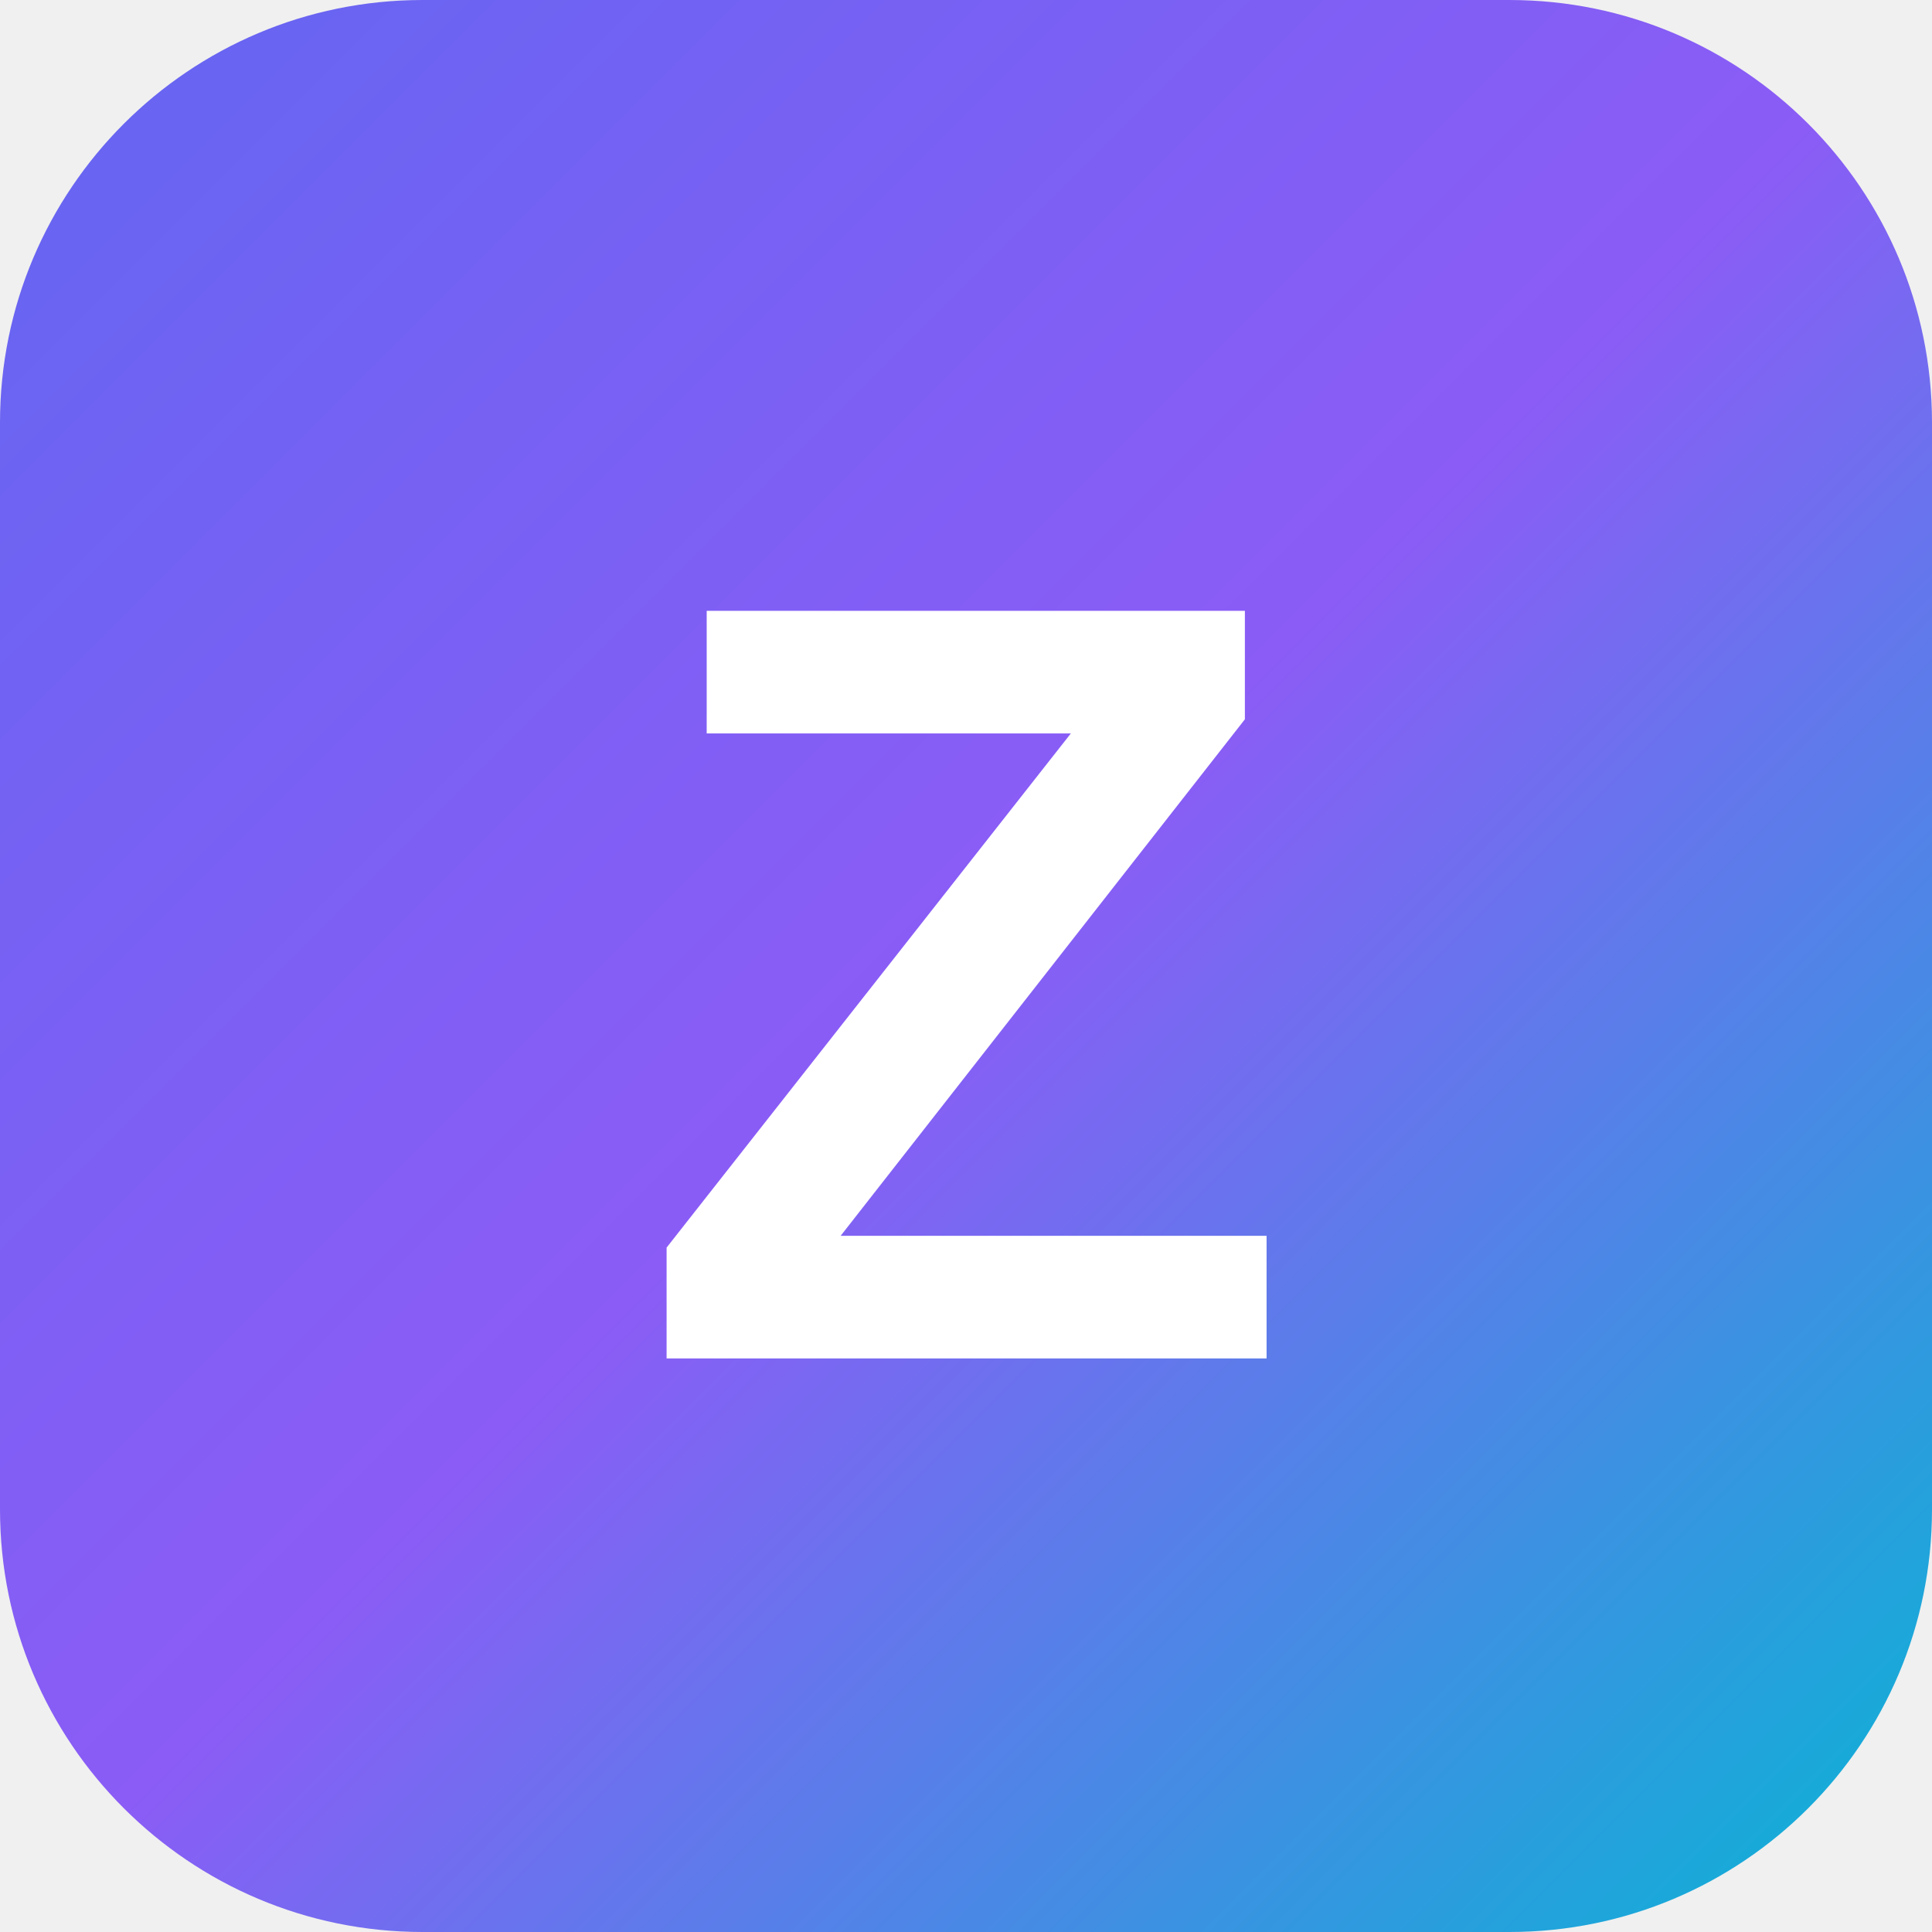
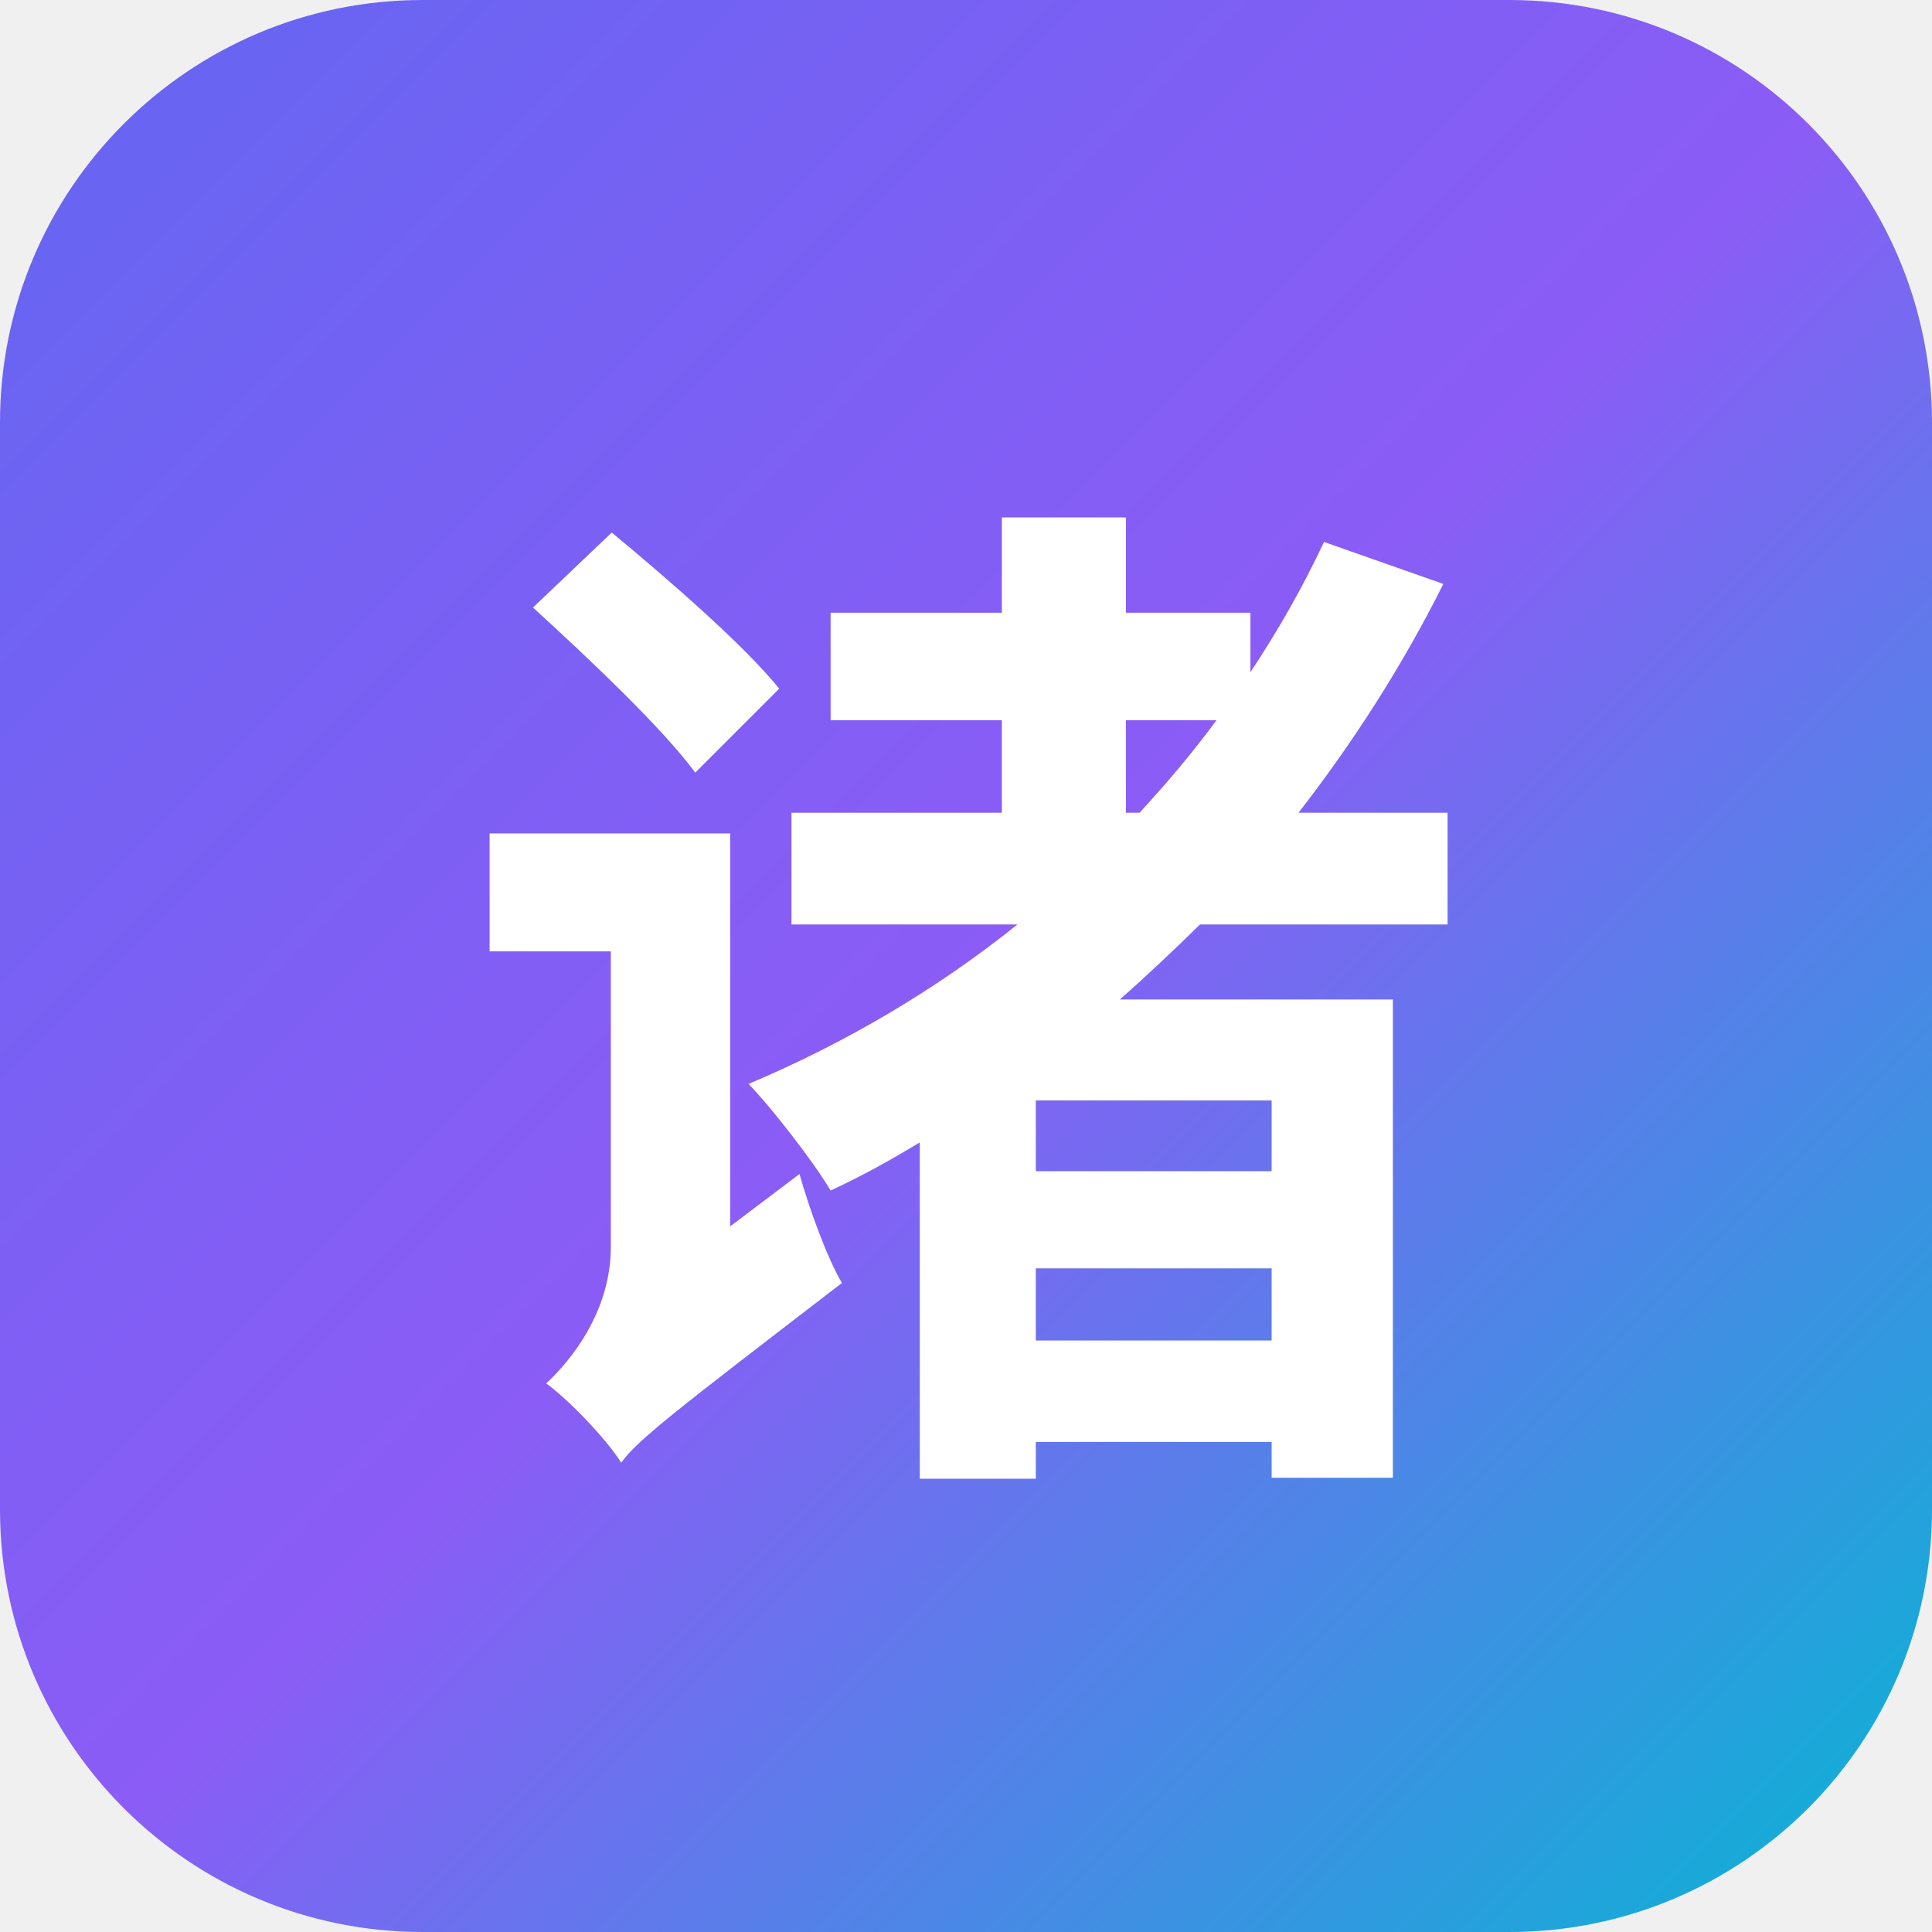
<svg xmlns="http://www.w3.org/2000/svg" viewBox="0 0 64 64">
  <defs>
    <linearGradient id="g" x1="0" y1="0" x2="1" y2="1">
      <stop offset="0" stop-color="#6366f1" />
      <stop offset="0.5" stop-color="#8b5cf6" />
      <stop offset="1" stop-color="#06b6d4" />
    </linearGradient>
  </defs>
  <rect width="64" height="64" rx="14" fill="url(#g)" />
-   <text x="32" y="45" font-size="36" font-family="Arial, Helvetica, sans-serif" font-weight="bold" fill="#ffffff" text-anchor="middle">Z</text>
+   <text x="32" y="46" font-size="34" font-family="Arial, 'Microsoft YaHei', sans-serif" font-weight="bold" fill="#ffffff" text-anchor="middle">诸</text>
</svg>
